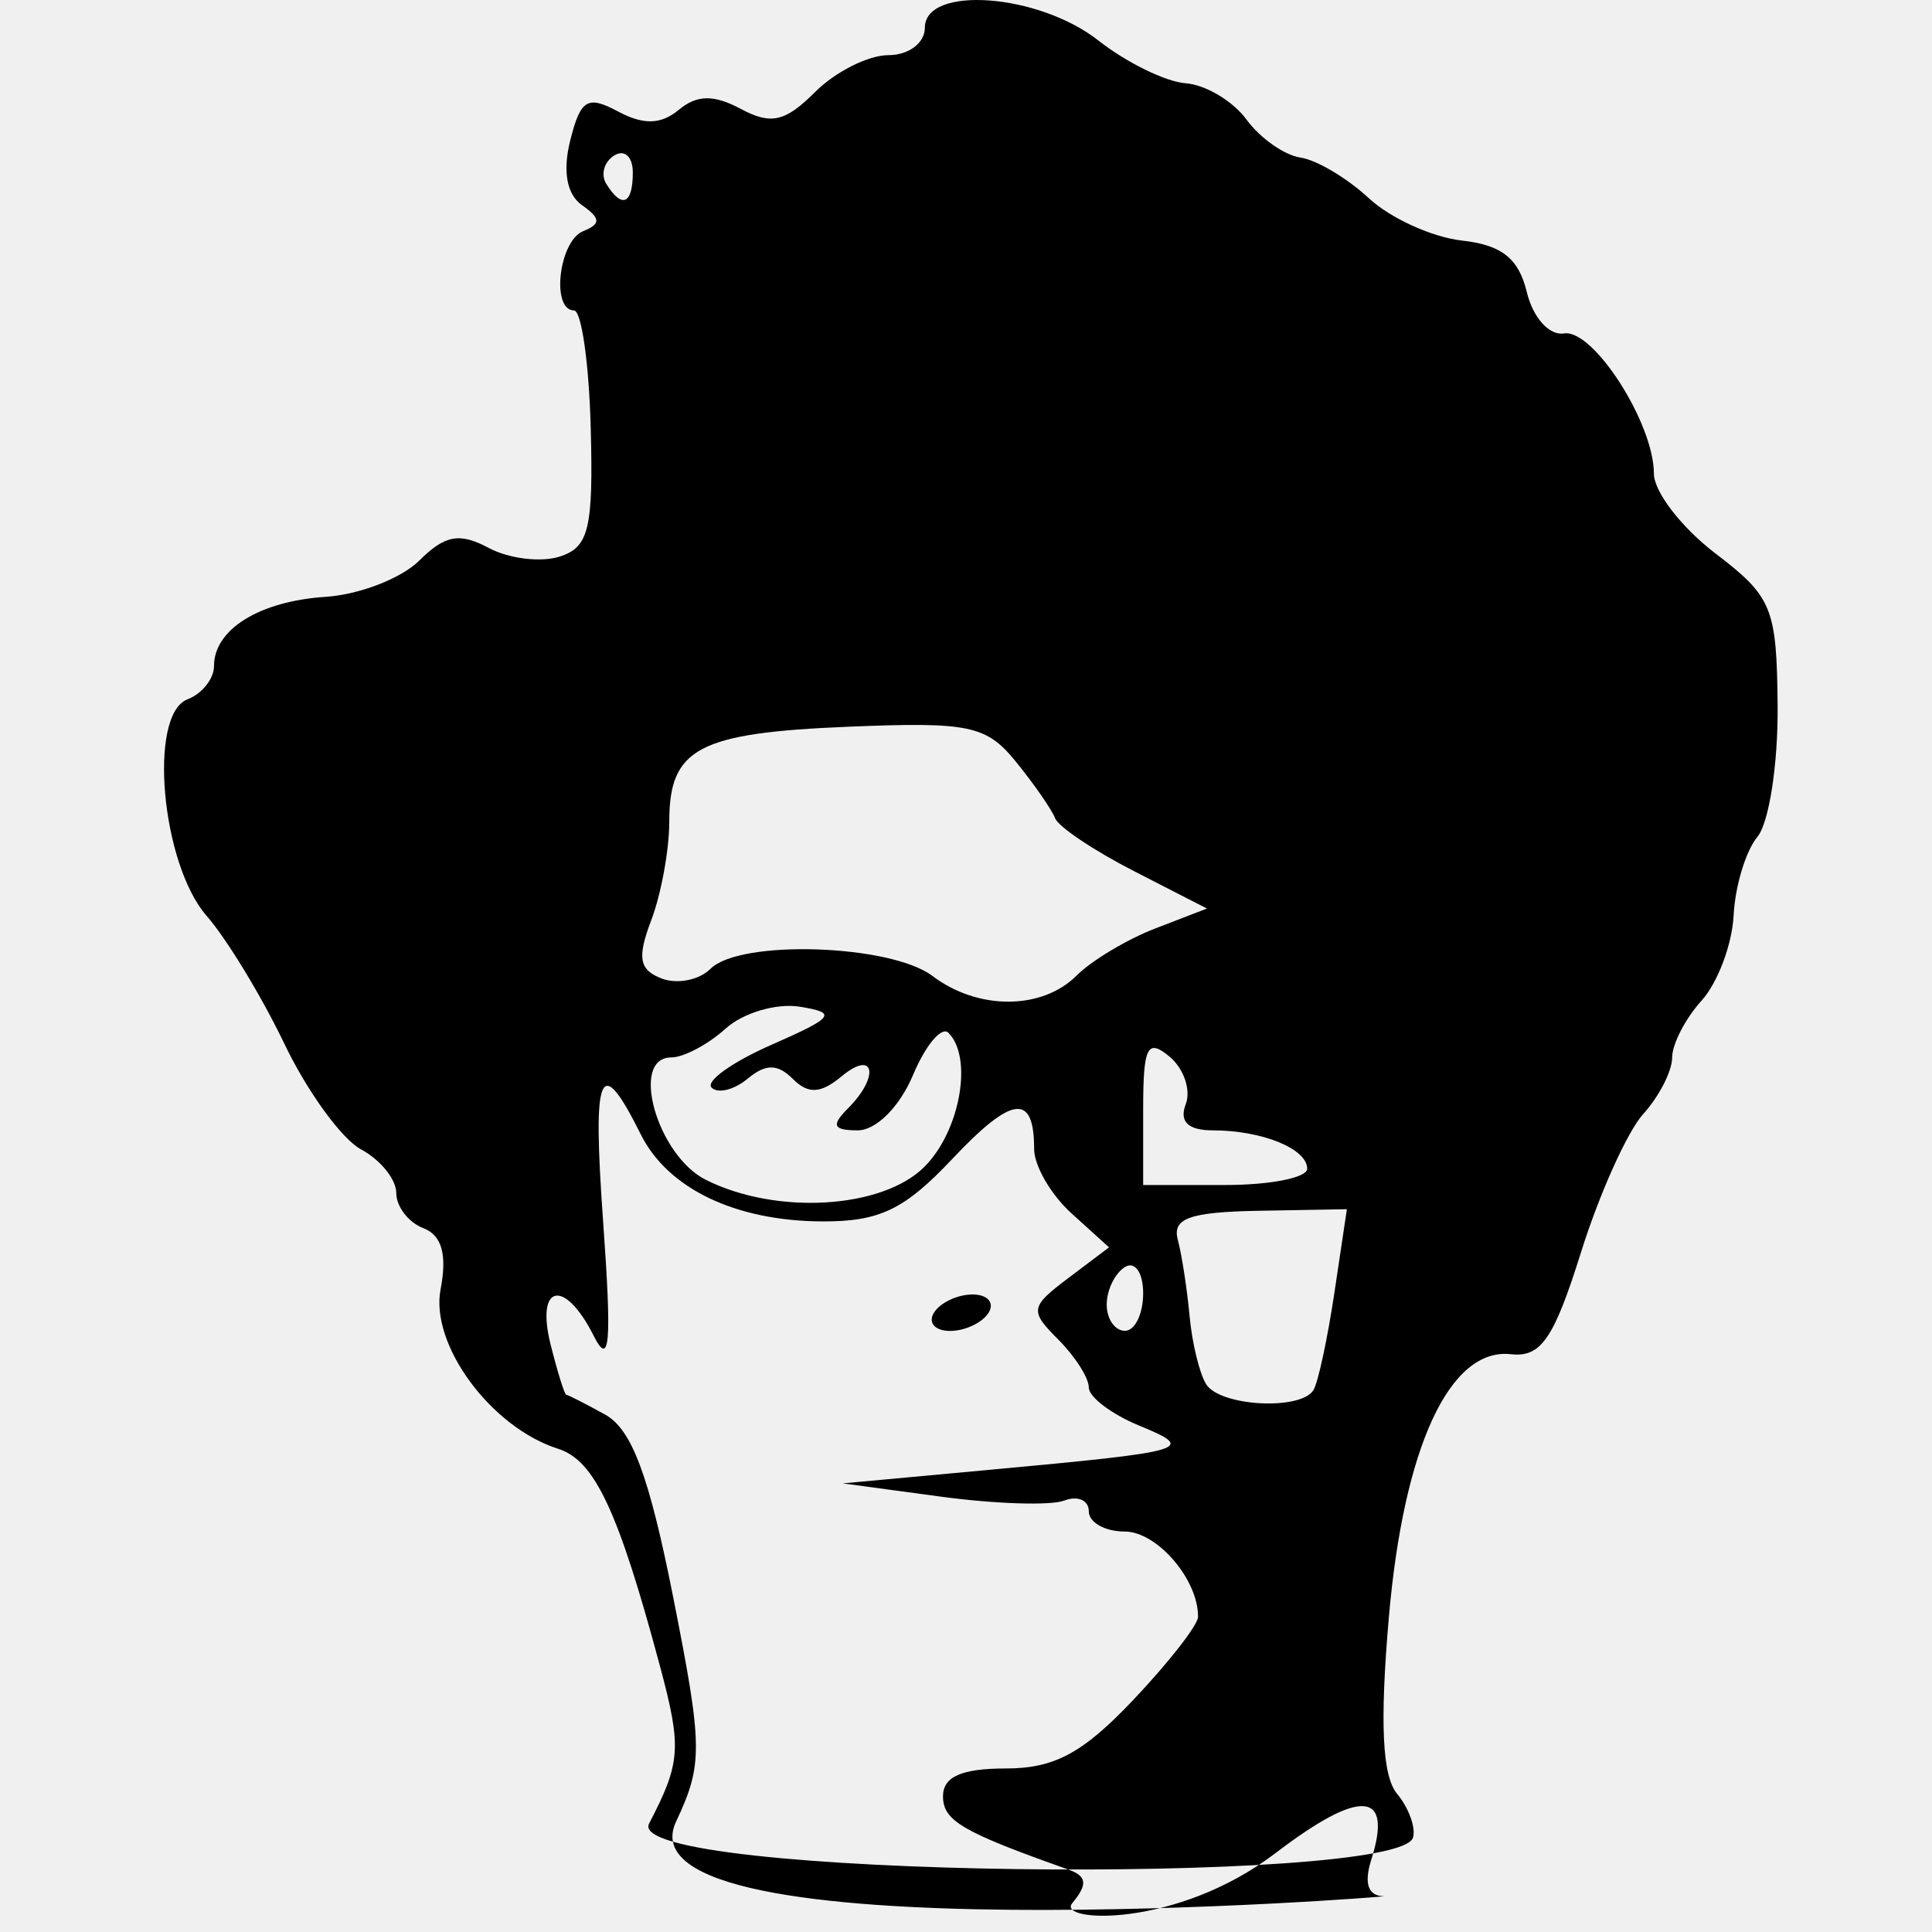
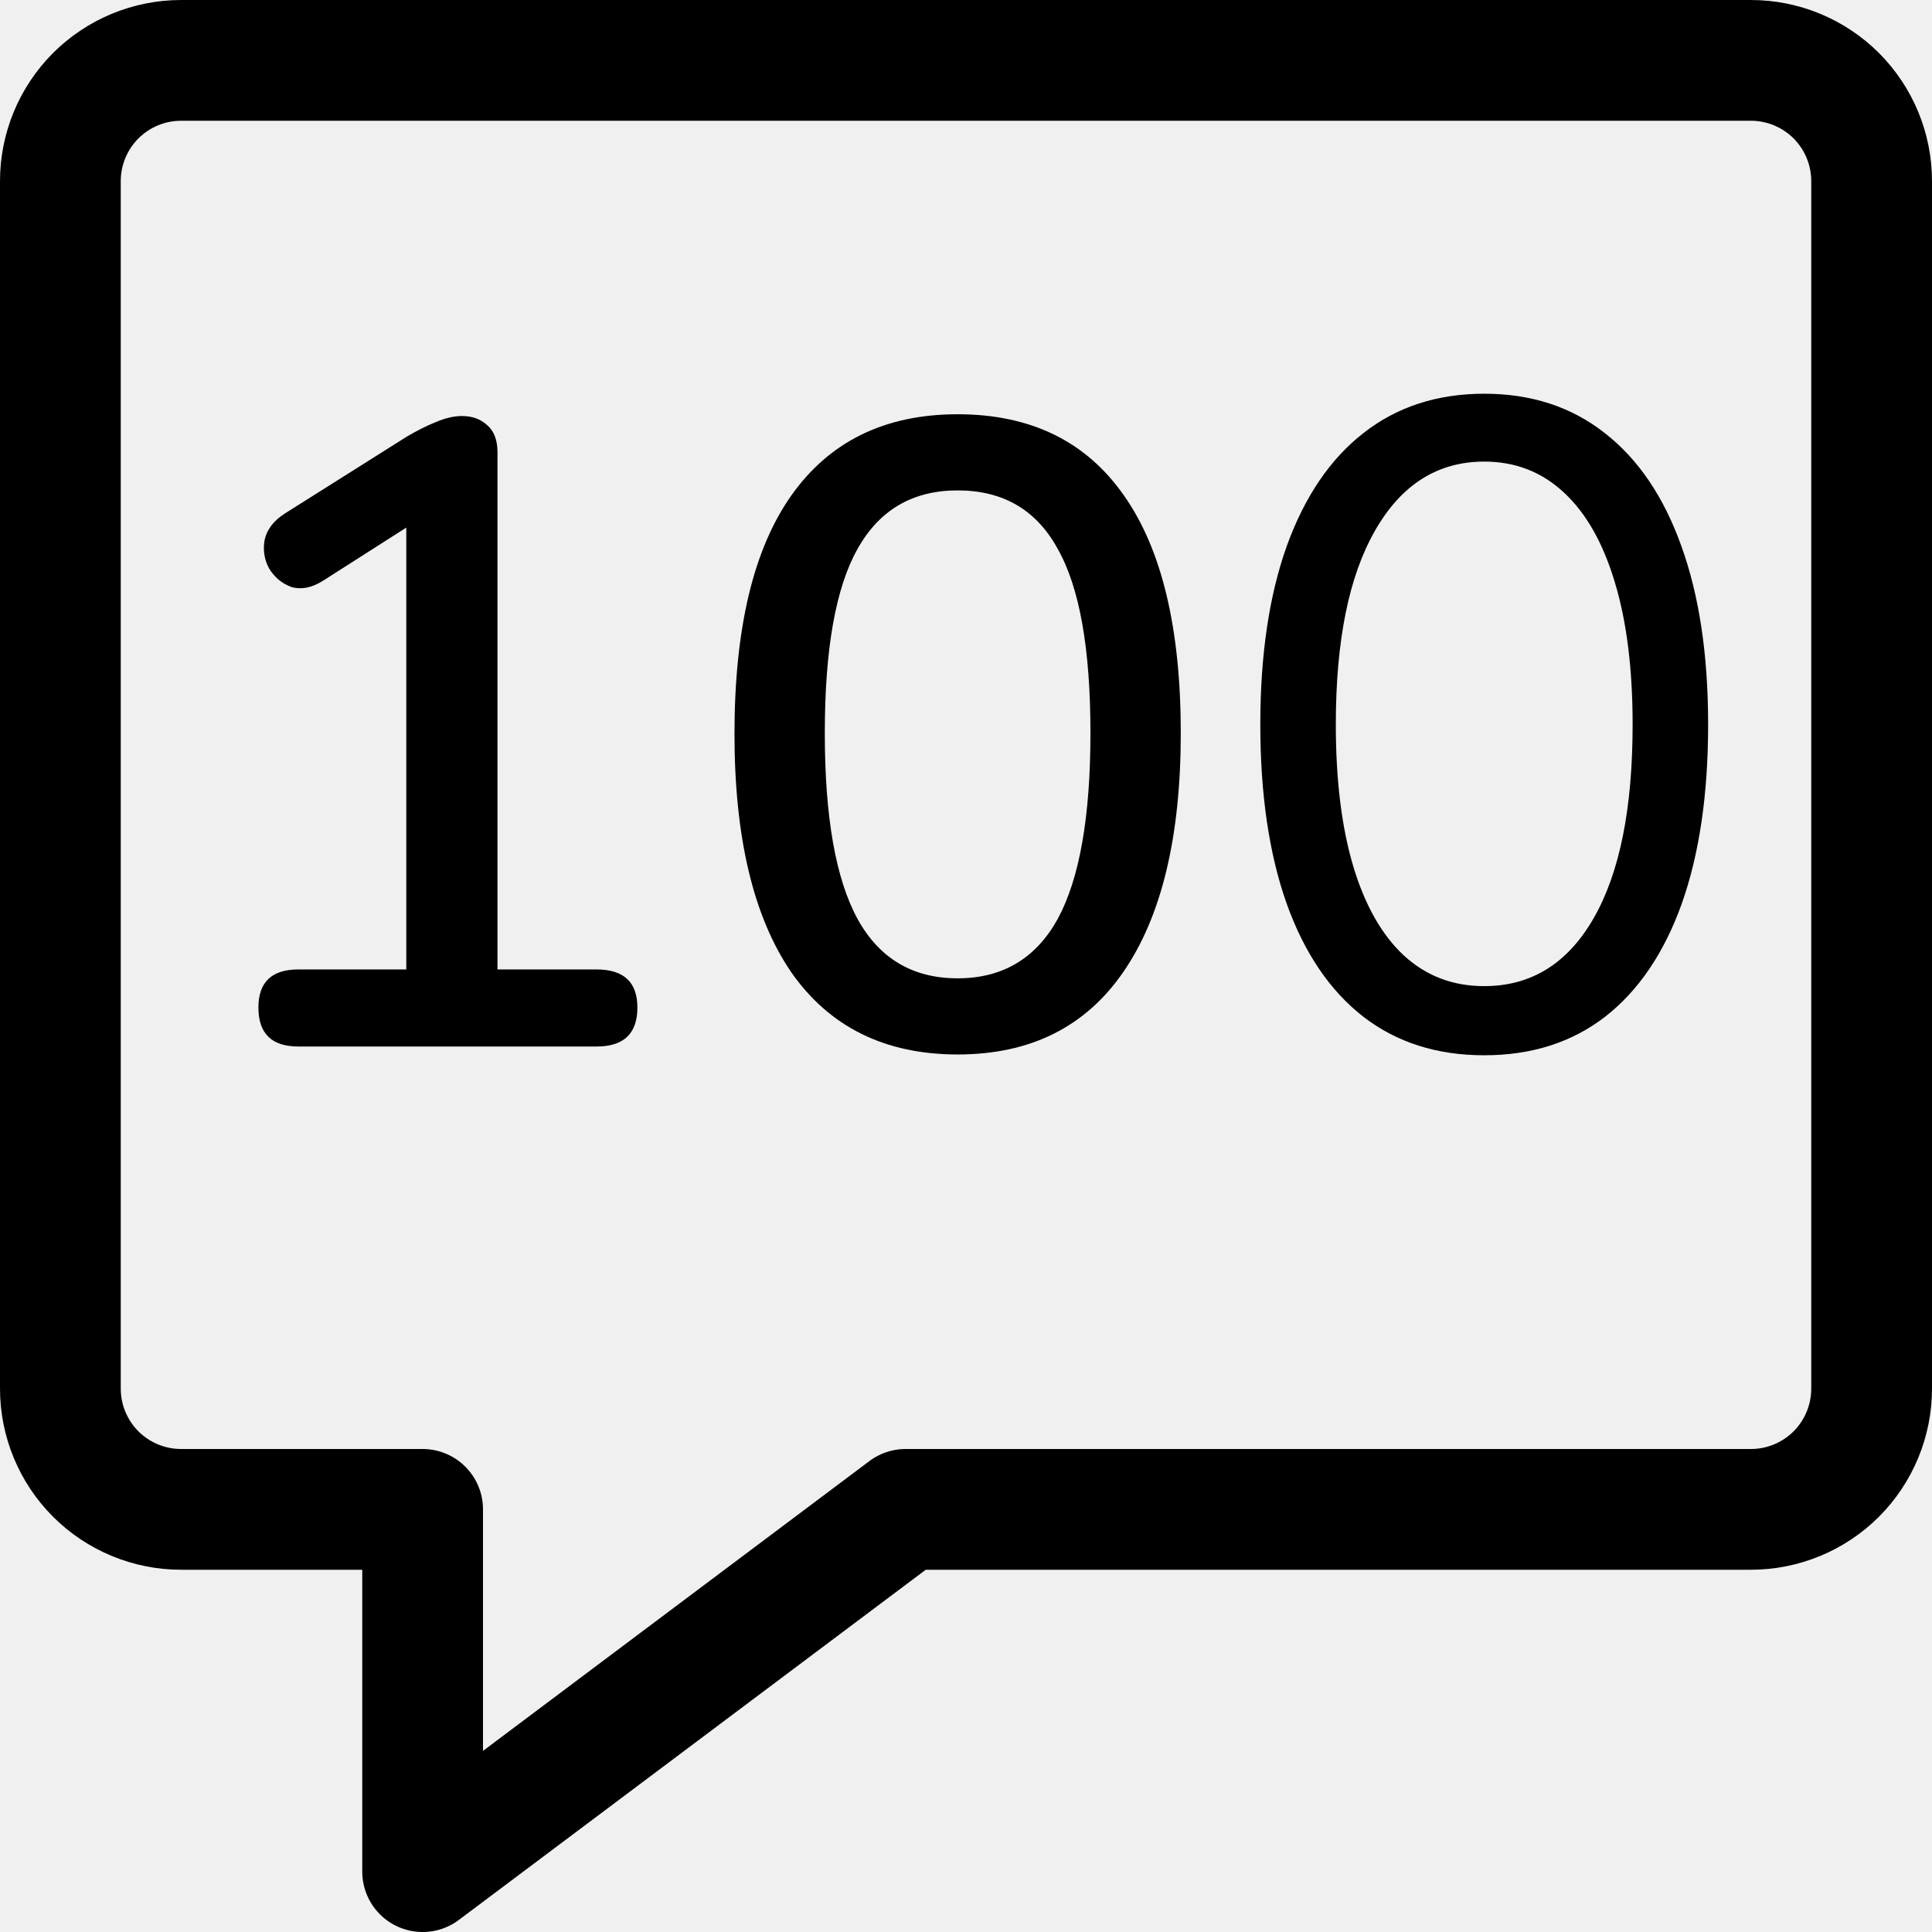
- <svg xmlns="http://www.w3.org/2000/svg" width="106" height="106" viewBox="0 0 106 106" fill="none">
-   <g>
-     <path d="M77.527 100.817C76.775 103.459 34.05 103.048 35.614 100.048C37.351 96.713 37.409 95.891 36.218 91.444C33.929 82.901 32.631 80.126 30.627 79.49C26.939 78.32 23.59 73.778 24.173 70.739C24.539 68.825 24.242 67.772 23.224 67.382C22.409 67.069 21.742 66.201 21.742 65.454C21.742 64.707 20.874 63.633 19.814 63.065C18.753 62.498 16.86 59.894 15.608 57.279C14.355 54.666 12.436 51.505 11.343 50.257C8.844 47.403 8.115 39.203 10.286 38.37C11.087 38.063 11.742 37.24 11.742 36.541C11.742 34.528 14.24 32.981 17.876 32.745C19.719 32.624 22.029 31.729 23.008 30.753C24.411 29.355 25.214 29.209 26.803 30.058C27.911 30.651 29.664 30.869 30.699 30.54C32.309 30.029 32.556 29.015 32.411 23.489C32.318 19.941 31.904 17.034 31.492 17.032C30.225 17.021 30.662 13.226 31.992 12.685C32.976 12.287 32.964 11.982 31.934 11.258C31.093 10.665 30.862 9.395 31.287 7.702C31.852 5.45 32.233 5.219 33.909 6.116C35.305 6.863 36.265 6.837 37.242 6.026C38.243 5.195 39.165 5.182 40.655 5.98C42.304 6.863 43.084 6.684 44.719 5.05C45.831 3.937 47.642 3.026 48.742 3.026C49.853 3.026 50.742 2.36 50.742 1.526C50.742 -0.819 56.977 -0.363 60.265 2.224C61.802 3.432 63.955 4.487 65.049 4.568C66.144 4.649 67.648 5.546 68.391 6.562C69.134 7.578 70.466 8.515 71.35 8.645C72.235 8.774 73.922 9.778 75.1 10.873C76.278 11.97 78.574 13.014 80.202 13.197C82.396 13.441 83.32 14.174 83.769 16.026C84.11 17.433 85.002 18.424 85.808 18.294C87.416 18.032 90.742 23.22 90.742 25.988C90.742 26.979 92.257 28.945 94.11 30.358C97.235 32.742 97.482 33.343 97.53 38.721C97.559 41.907 97.06 45.142 96.423 45.91C95.785 46.678 95.198 48.614 95.117 50.212C95.037 51.809 94.245 53.917 93.357 54.9C92.469 55.88 91.742 57.288 91.742 58.026C91.742 58.764 91.029 60.157 90.158 61.118C89.287 62.081 87.751 65.492 86.746 68.698C85.253 73.457 84.547 74.484 82.897 74.299C79.539 73.924 77.006 79.394 76.197 88.769C75.7 94.519 75.837 97.436 76.649 98.413C77.288 99.184 77.684 100.266 77.527 100.817ZM37.095 99.938C33.595 107.384 76.645 104.043 75.921 104.037C75.062 104.027 74.823 103.335 75.235 102.037C76.44 98.24 74.641 98.115 69.984 101.67C64.548 105.819 57.952 105.475 58.826 104.423C59.691 103.38 59.637 102.935 58.601 102.568C52.795 100.514 51.738 99.895 51.738 98.552C51.738 97.481 52.762 97.028 55.175 97.028C57.849 97.028 59.402 96.194 62.167 93.278C64.122 91.215 65.725 89.16 65.73 88.712C65.752 86.665 63.484 84.028 61.703 84.028C60.623 84.028 59.738 83.528 59.738 82.921C59.738 82.311 59.133 82.046 58.392 82.329C57.652 82.614 54.615 82.517 51.642 82.117L46.238 81.386L54.238 80.647C65.303 79.626 65.667 79.519 62.488 78.21C60.976 77.587 59.738 76.647 59.738 76.124C59.738 75.599 58.982 74.413 58.058 73.49C56.483 71.915 56.518 71.701 58.612 70.123L60.848 68.436L58.793 66.576C57.663 65.553 56.738 63.962 56.738 63.038C56.738 59.956 55.534 60.102 52.255 63.578C49.624 66.368 48.26 67.025 45.12 67.013C40.352 66.995 36.641 65.216 35.157 62.239C32.909 57.731 32.494 58.694 33.091 67.028C33.571 73.718 33.459 75.049 32.567 73.278C30.971 70.112 29.376 70.45 30.211 73.775C30.59 75.287 30.977 76.523 31.07 76.525C31.162 76.526 32.121 77.016 33.201 77.612C34.665 78.422 35.613 80.965 36.931 87.612C38.563 95.846 38.576 96.787 37.095 99.938ZM51.241 72.022C51.581 71.472 52.534 71.022 53.359 71.022C54.184 71.022 54.581 71.472 54.241 72.022C53.901 72.573 52.948 73.022 52.123 73.022C51.298 73.022 50.901 72.573 51.241 72.022ZM72.064 76.266C72.318 75.853 72.834 73.453 73.212 70.93L73.898 66.344L69.059 66.43C65.272 66.498 64.307 66.843 64.62 68.016C64.84 68.841 65.13 70.721 65.265 72.192C65.4 73.665 65.809 75.353 66.174 75.942C66.928 77.162 71.362 77.406 72.064 76.266ZM62.72 70.957C62.72 69.826 62.27 69.177 61.72 69.516C61.17 69.856 60.72 70.782 60.72 71.576C60.72 72.368 61.17 73.016 61.72 73.016C62.27 73.016 62.72 72.09 62.72 70.957ZM50.72 64.016C52.675 62.062 53.398 58.028 52.037 56.666C51.661 56.291 50.783 57.34 50.085 58.999C49.361 60.721 48.066 62.017 47.068 62.017C45.709 62.017 45.587 61.749 46.52 60.816C48.279 59.057 47.986 57.55 46.178 59.051C45.028 60.005 44.347 60.042 43.501 59.197C42.665 58.361 42.015 58.358 41.02 59.182C40.278 59.798 39.388 60.019 39.042 59.672C38.696 59.327 40.17 58.272 42.317 57.328C45.78 55.806 45.957 55.571 43.888 55.234C42.605 55.026 40.769 55.568 39.809 56.437C38.848 57.306 37.506 58.017 36.825 58.017C34.535 58.017 36.05 63.385 38.72 64.728C42.588 66.675 48.407 66.331 50.72 64.016ZM71.72 64.124C71.72 63.023 69.24 62.017 66.531 62.017C65.188 62.017 64.69 61.535 65.054 60.59C65.355 59.804 64.953 58.624 64.161 57.968C62.946 56.959 62.72 57.419 62.72 60.895V65.016H67.22C69.695 65.016 71.72 64.615 71.72 64.124ZM59.073 53.52C59.896 52.697 61.841 51.535 63.394 50.937L66.22 49.847L62.22 47.797C60.02 46.669 58.072 45.364 57.891 44.895C57.71 44.426 56.747 43.036 55.75 41.806C54.124 39.798 53.187 39.6 46.59 39.87C38.31 40.208 36.72 41.045 36.72 45.074C36.72 46.62 36.275 49.056 35.731 50.487C34.948 52.547 35.066 53.212 36.298 53.685C37.154 54.014 38.364 53.773 38.987 53.15C40.601 51.535 48.857 51.806 51.161 53.548C53.658 55.437 57.169 55.425 59.073 53.52ZM34.72 9.458C34.72 8.601 34.263 8.182 33.704 8.527C33.145 8.873 32.946 9.574 33.263 10.085C34.12 11.473 34.72 11.213 34.72 9.458Z" fill="black" />
+ <svg xmlns="http://www.w3.org/2000/svg" width="24" height="24" viewBox="0 0 24 24" fill="none">
+   <g clip-path="url(#clip0_8778_418137)">
+     <path d="M21.75 18.75H11.25L5.25 23.25V18.75H2.25C1.852 18.75 1.471 18.592 1.189 18.311C0.908 18.029 0.75 17.648 0.75 17.25V2.25C0.75 1.852 0.908 1.471 1.189 1.189C1.471 0.908 1.852 0.75 2.25 0.75H21.75C22.148 0.75 22.529 0.908 22.811 1.189C23.092 1.471 23.25 1.852 23.25 2.25V17.25C23.25 17.648 23.092 18.029 22.811 18.311C22.529 18.592 22.148 18.75 21.75 18.75Z" stroke="black" stroke-width="1.5" stroke-linecap="round" stroke-linejoin="round" />
+     <path d="M3.705 13C3.375 13 3.21 12.839 3.21 12.516C3.21 12.201 3.375 12.043 3.705 12.043H5.047V6.554L4.013 7.214C3.874 7.302 3.742 7.328 3.617 7.291C3.5 7.247 3.408 7.17 3.342 7.06C3.283 6.95 3.265 6.833 3.287 6.708C3.316 6.576 3.401 6.466 3.54 6.378L5.058 5.421C5.183 5.348 5.3 5.289 5.41 5.245C5.527 5.194 5.637 5.168 5.74 5.168C5.865 5.168 5.967 5.205 6.048 5.278C6.136 5.351 6.18 5.465 6.18 5.619V12.043H7.412C7.749 12.043 7.918 12.201 7.918 12.516C7.918 12.839 7.749 13 7.412 13H3.705ZM11.896 13.099C10.994 13.099 10.304 12.758 9.828 12.076C9.358 11.387 9.124 10.4 9.124 9.117C9.124 7.812 9.358 6.825 9.828 6.158C10.304 5.483 10.994 5.146 11.896 5.146C12.805 5.146 13.494 5.483 13.964 6.158C14.433 6.825 14.668 7.808 14.668 9.106C14.668 10.397 14.429 11.387 13.953 12.076C13.483 12.758 12.798 13.099 11.896 13.099ZM11.896 12.153C12.453 12.153 12.867 11.907 13.139 11.416C13.41 10.917 13.546 10.147 13.546 9.106C13.546 8.057 13.41 7.295 13.139 6.818C12.875 6.334 12.46 6.092 11.896 6.092C11.338 6.092 10.924 6.334 10.653 6.818C10.381 7.302 10.246 8.065 10.246 9.106C10.246 10.147 10.381 10.917 10.653 11.416C10.924 11.907 11.338 12.153 11.896 12.153Z" fill="black" />
+     <path d="M18.438 13.109C17.849 13.109 17.348 12.949 16.934 12.629C16.52 12.306 16.203 11.838 15.984 11.227C15.766 10.612 15.656 9.87 15.656 9C15.656 8.135 15.766 7.397 15.984 6.785C16.206 6.171 16.523 5.702 16.938 5.379C17.354 5.053 17.854 4.891 18.438 4.891C19.021 4.891 19.52 5.053 19.934 5.379C20.35 5.702 20.668 6.171 20.887 6.785C21.108 7.397 21.219 8.135 21.219 9C21.219 9.87 21.109 10.612 20.891 11.227C20.672 11.838 20.355 12.306 19.941 12.629C19.527 12.949 19.026 13.109 18.438 13.109ZM18.438 12.25C19.021 12.25 19.474 11.969 19.797 11.406C20.12 10.844 20.281 10.042 20.281 9C20.281 8.307 20.207 7.717 20.059 7.23C19.913 6.743 19.702 6.372 19.426 6.117C19.152 5.862 18.823 5.734 18.438 5.734C17.859 5.734 17.408 6.02 17.082 6.59C16.756 7.158 16.594 7.961 16.594 9C16.594 9.693 16.667 10.281 16.812 10.766C16.958 11.25 17.168 11.618 17.441 11.871C17.717 12.124 18.049 12.25 18.438 12.25Z" fill="black" />
  </g>
+   <defs>
+     <clipPath id="clip0_8778_418137">
+       <rect width="24" height="24" fill="white" />
+     </clipPath>
+   </defs>
</svg>
